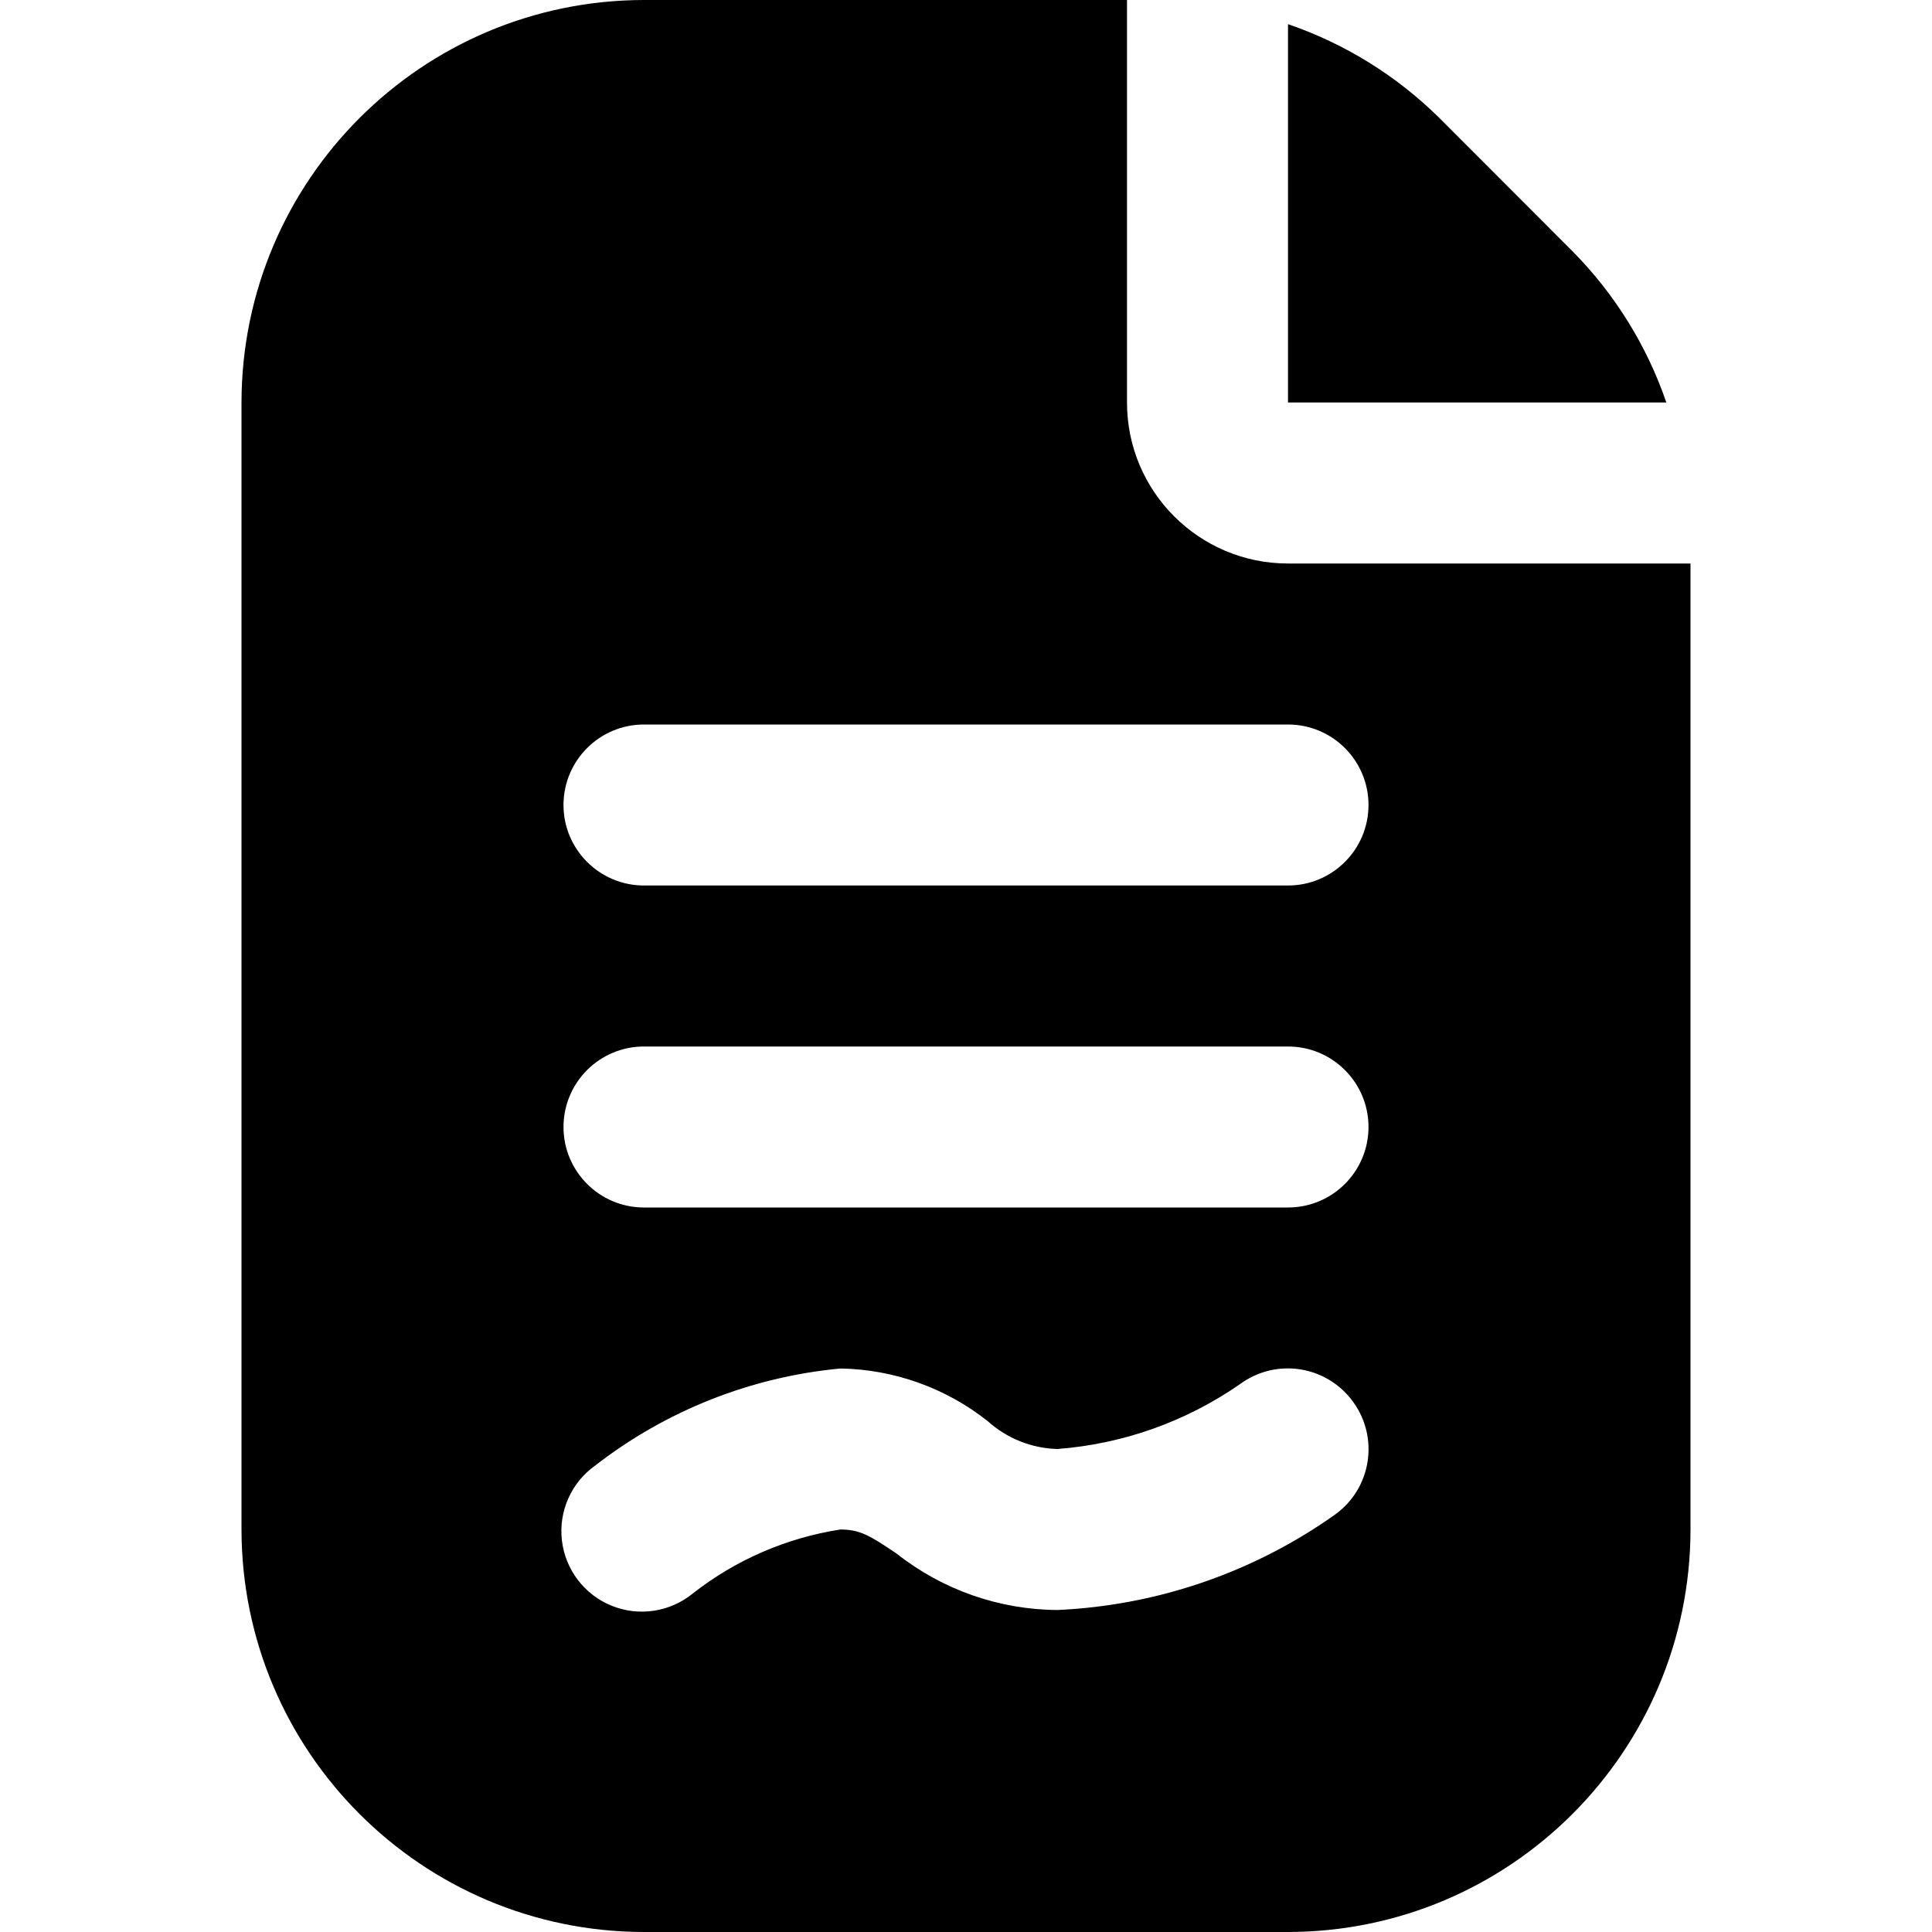
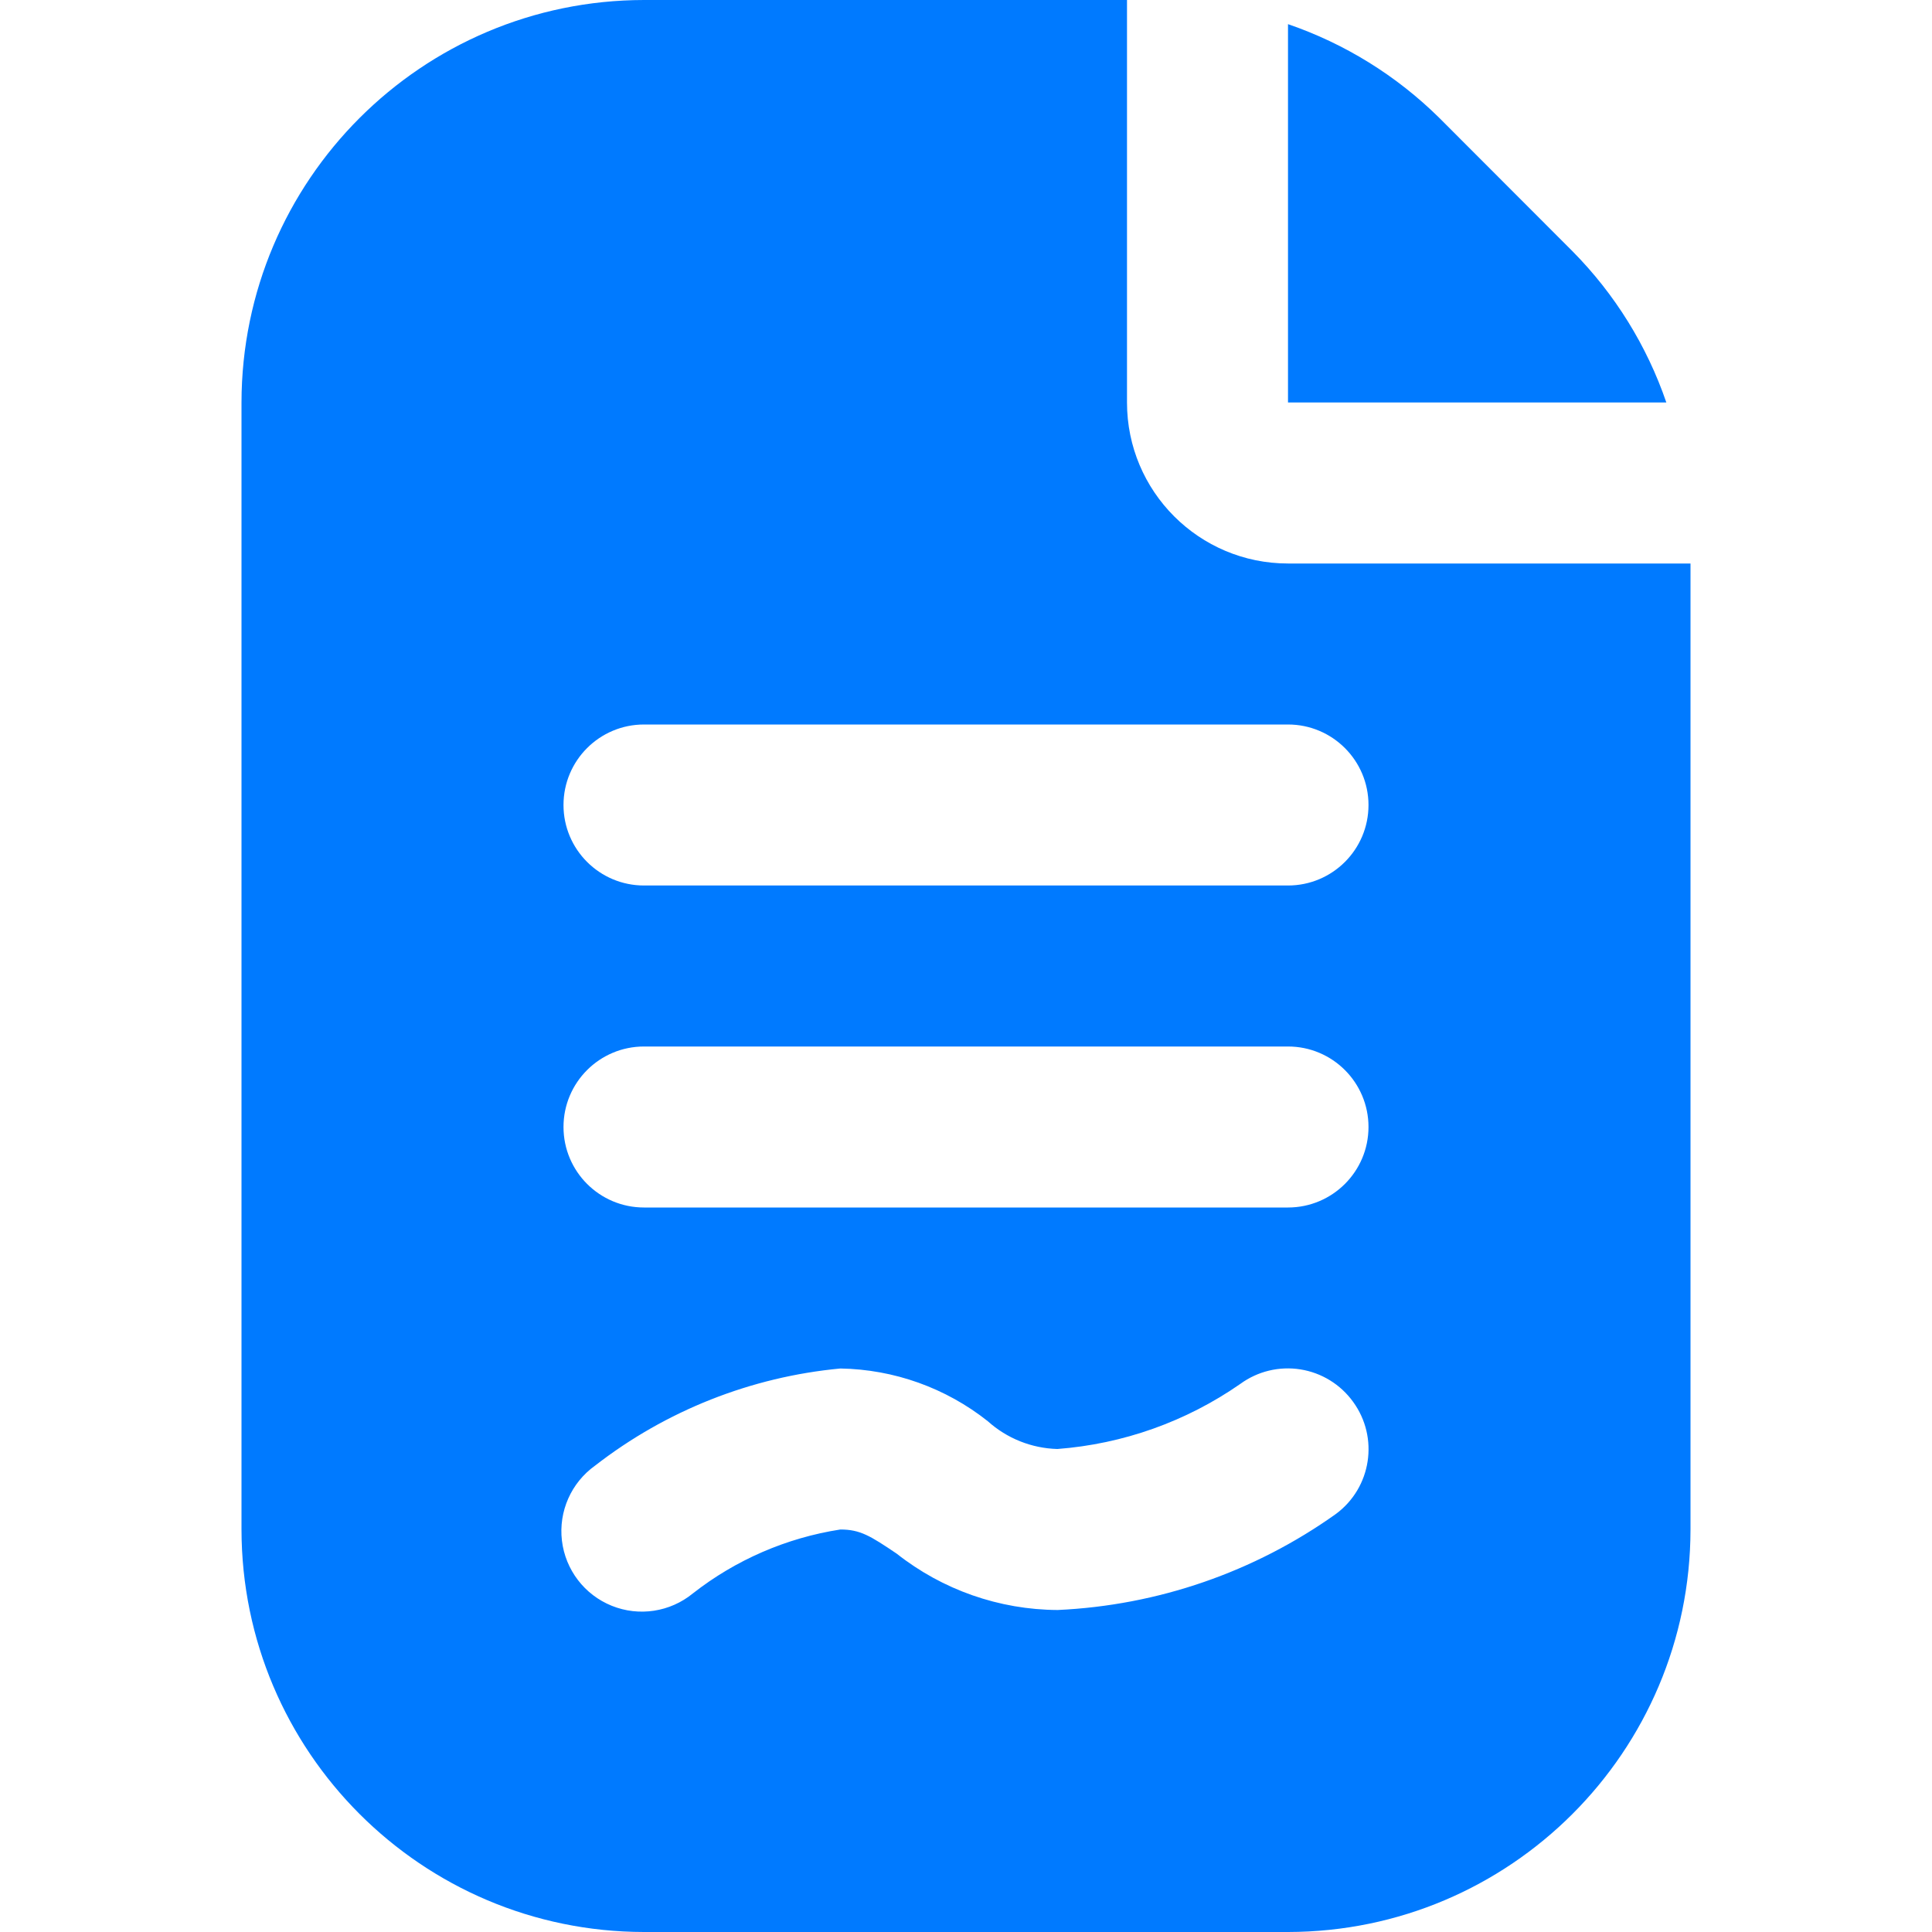
<svg xmlns="http://www.w3.org/2000/svg" id="Layer_1" height="512" viewBox="0 0 24 24" width="512" data-name="Layer 1">
-   <path d="m16 .3a4.968 4.968 0 0 1 1.879 1.164l1.656 1.658a4.954 4.954 0 0 1 1.165 1.878h-4.7zm5 6.7v12a5.006 5.006 0 0 1 -5 5h-8a5.006 5.006 0 0 1 -5-5v-14a5.006 5.006 0 0 1 5-5h6v5a2 2 0 0 0 2 2zm-4.192 10.413a1 1 0 0 0 -1.4-.222 4.586 4.586 0 0 1 -2.273.809 1.347 1.347 0 0 1 -.864-.345 3.025 3.025 0 0 0 -1.832-.655 5.861 5.861 0 0 0 -3.046 1.206 1 1 0 1 0 1.214 1.588 3.951 3.951 0 0 1 1.832-.794c.246 0 .371.078.7.3a3.252 3.252 0 0 0 2 .7 6.464 6.464 0 0 0 3.456-1.193 1 1 0 0 0 .213-1.394zm.192-3.413a1 1 0 0 0 -1-1h-8a1 1 0 0 0 0 2h8a1 1 0 0 0 1-1zm0-4a1 1 0 0 0 -1-1h-8a1 1 0 0 0 0 2h8a1 1 0 0 0 1-1z" />
+   <path fill="#007AFF" d="m16 .3a4.968 4.968 0 0 1 1.879 1.164l1.656 1.658a4.954 4.954 0 0 1 1.165 1.878h-4.7zm5 6.7v12a5.006 5.006 0 0 1 -5 5h-8a5.006 5.006 0 0 1 -5-5v-14a5.006 5.006 0 0 1 5-5h6v5a2 2 0 0 0 2 2zm-4.192 10.413a1 1 0 0 0 -1.4-.222 4.586 4.586 0 0 1 -2.273.809 1.347 1.347 0 0 1 -.864-.345 3.025 3.025 0 0 0 -1.832-.655 5.861 5.861 0 0 0 -3.046 1.206 1 1 0 1 0 1.214 1.588 3.951 3.951 0 0 1 1.832-.794c.246 0 .371.078.7.3a3.252 3.252 0 0 0 2 .7 6.464 6.464 0 0 0 3.456-1.193 1 1 0 0 0 .213-1.394zm.192-3.413a1 1 0 0 0 -1-1h-8a1 1 0 0 0 0 2h8a1 1 0 0 0 1-1zm0-4a1 1 0 0 0 -1-1h-8a1 1 0 0 0 0 2h8a1 1 0 0 0 1-1z" />
</svg>
